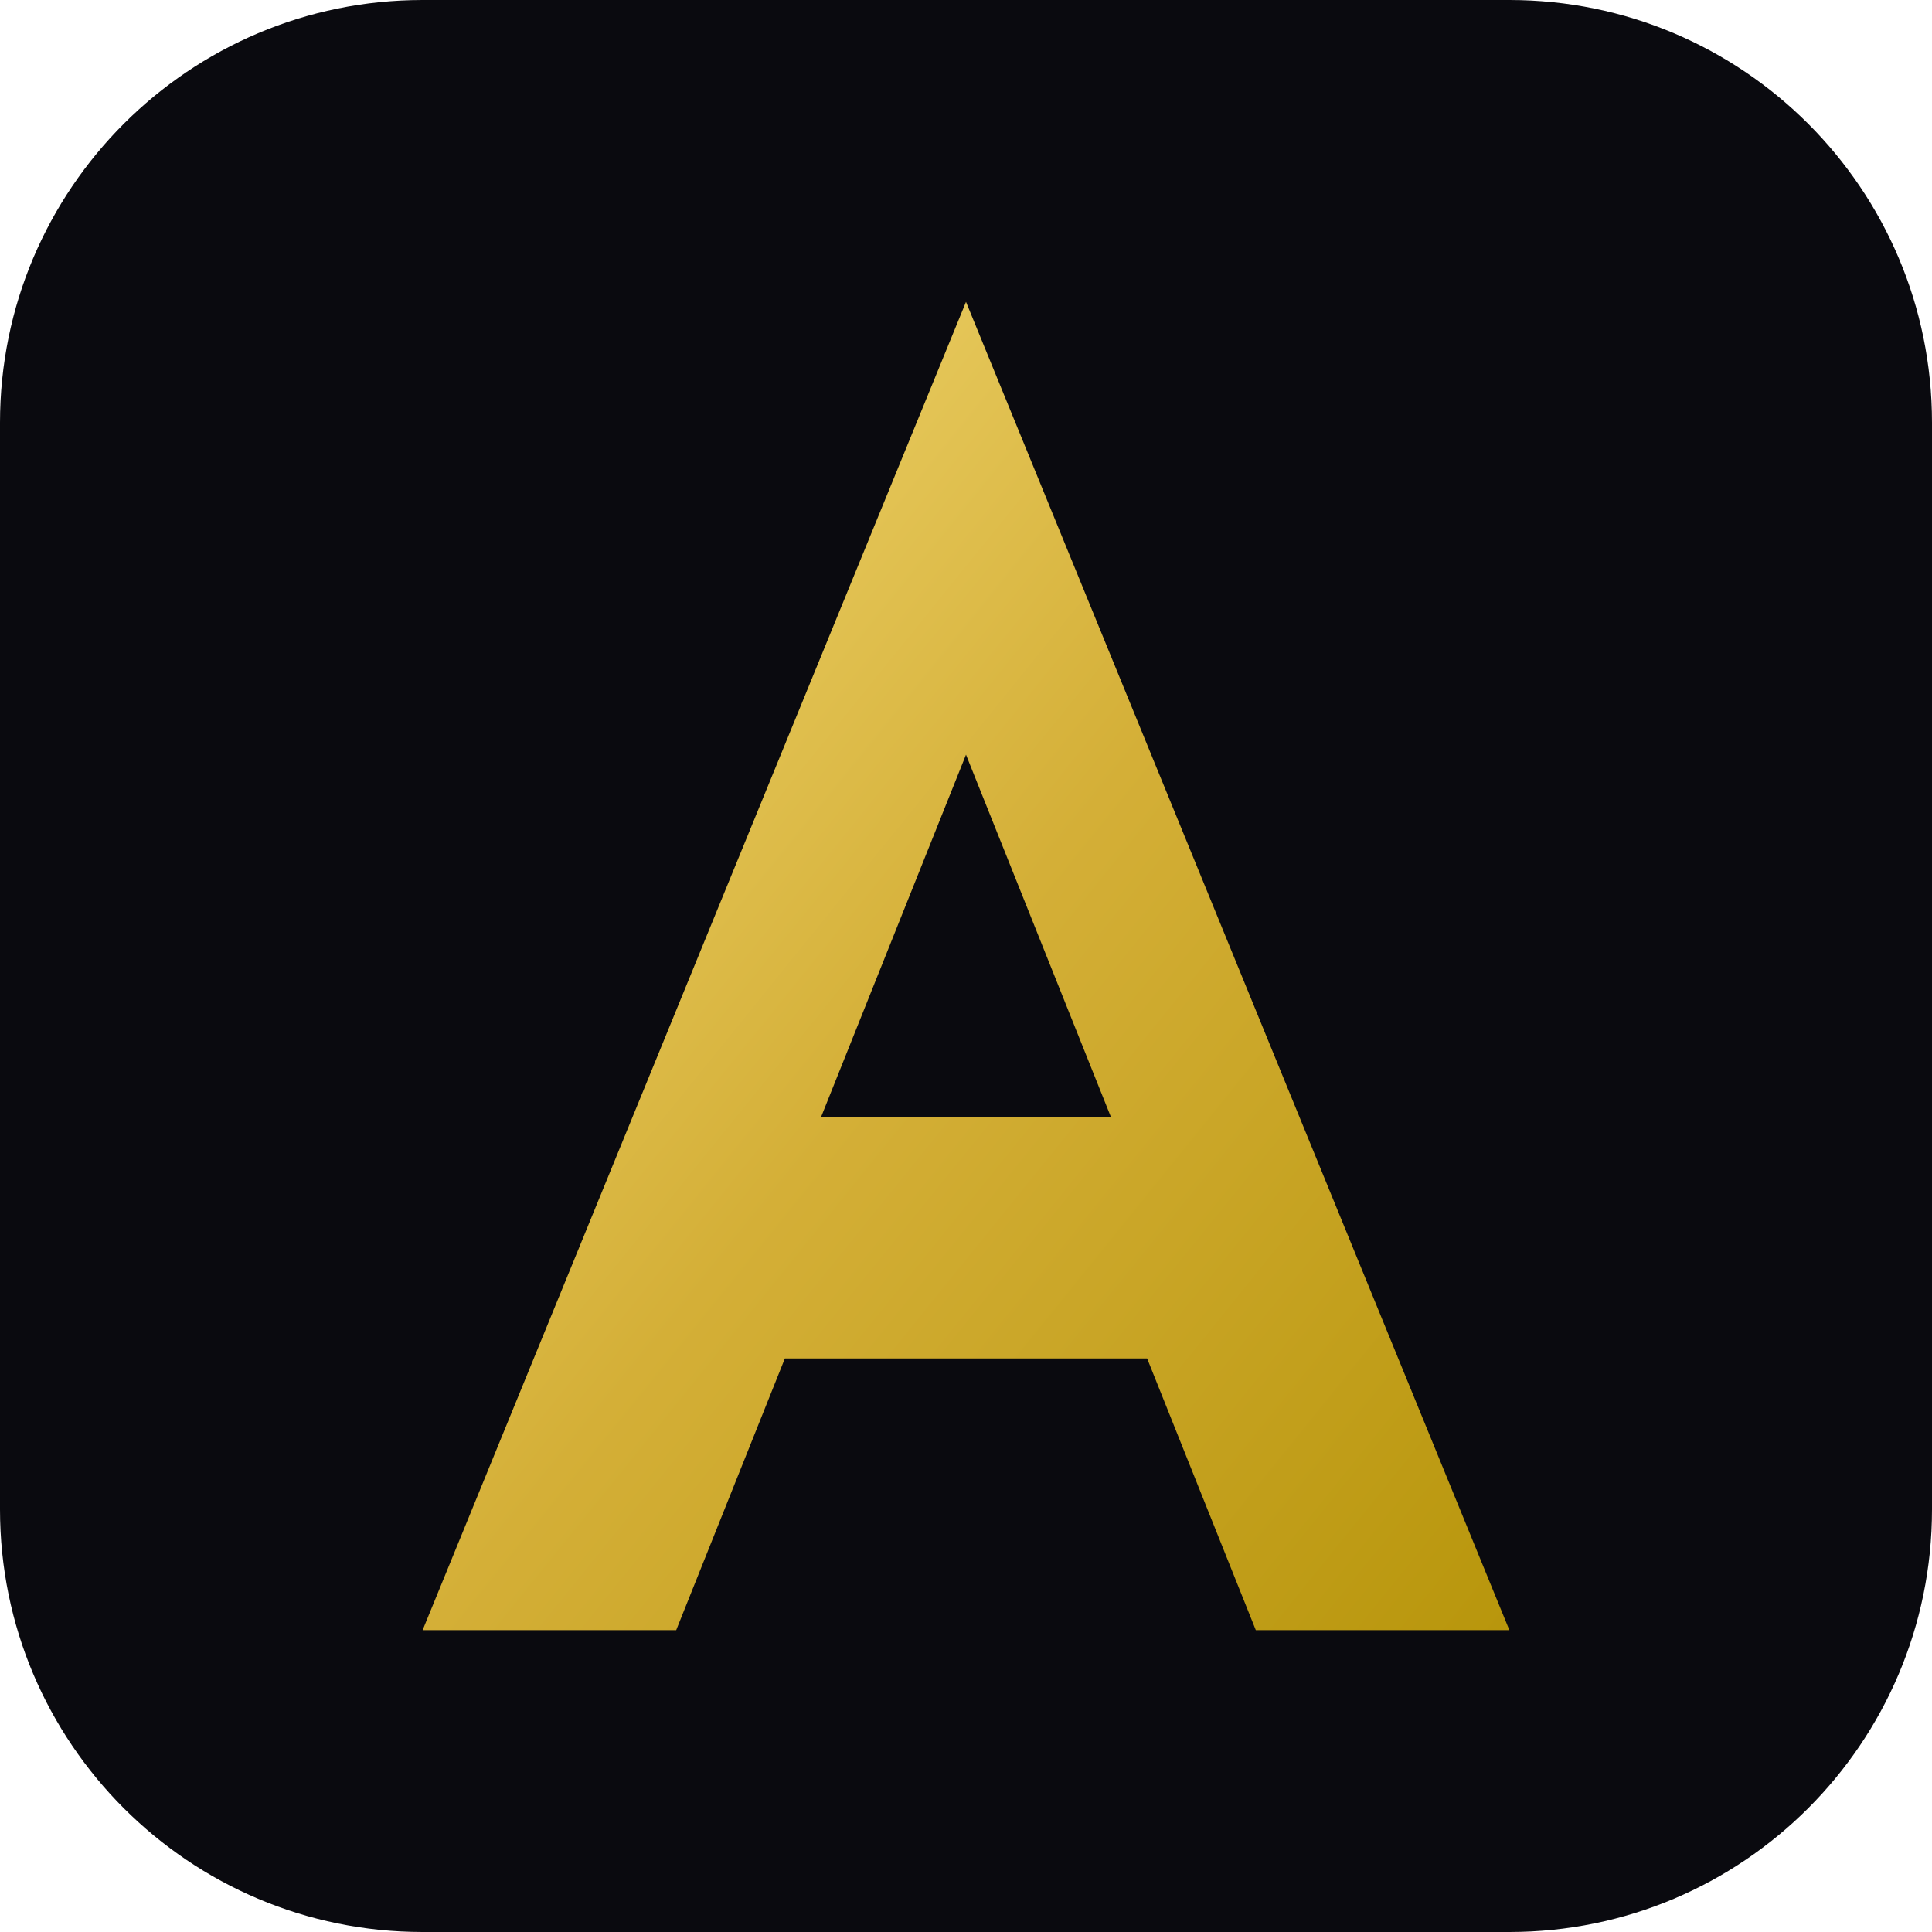
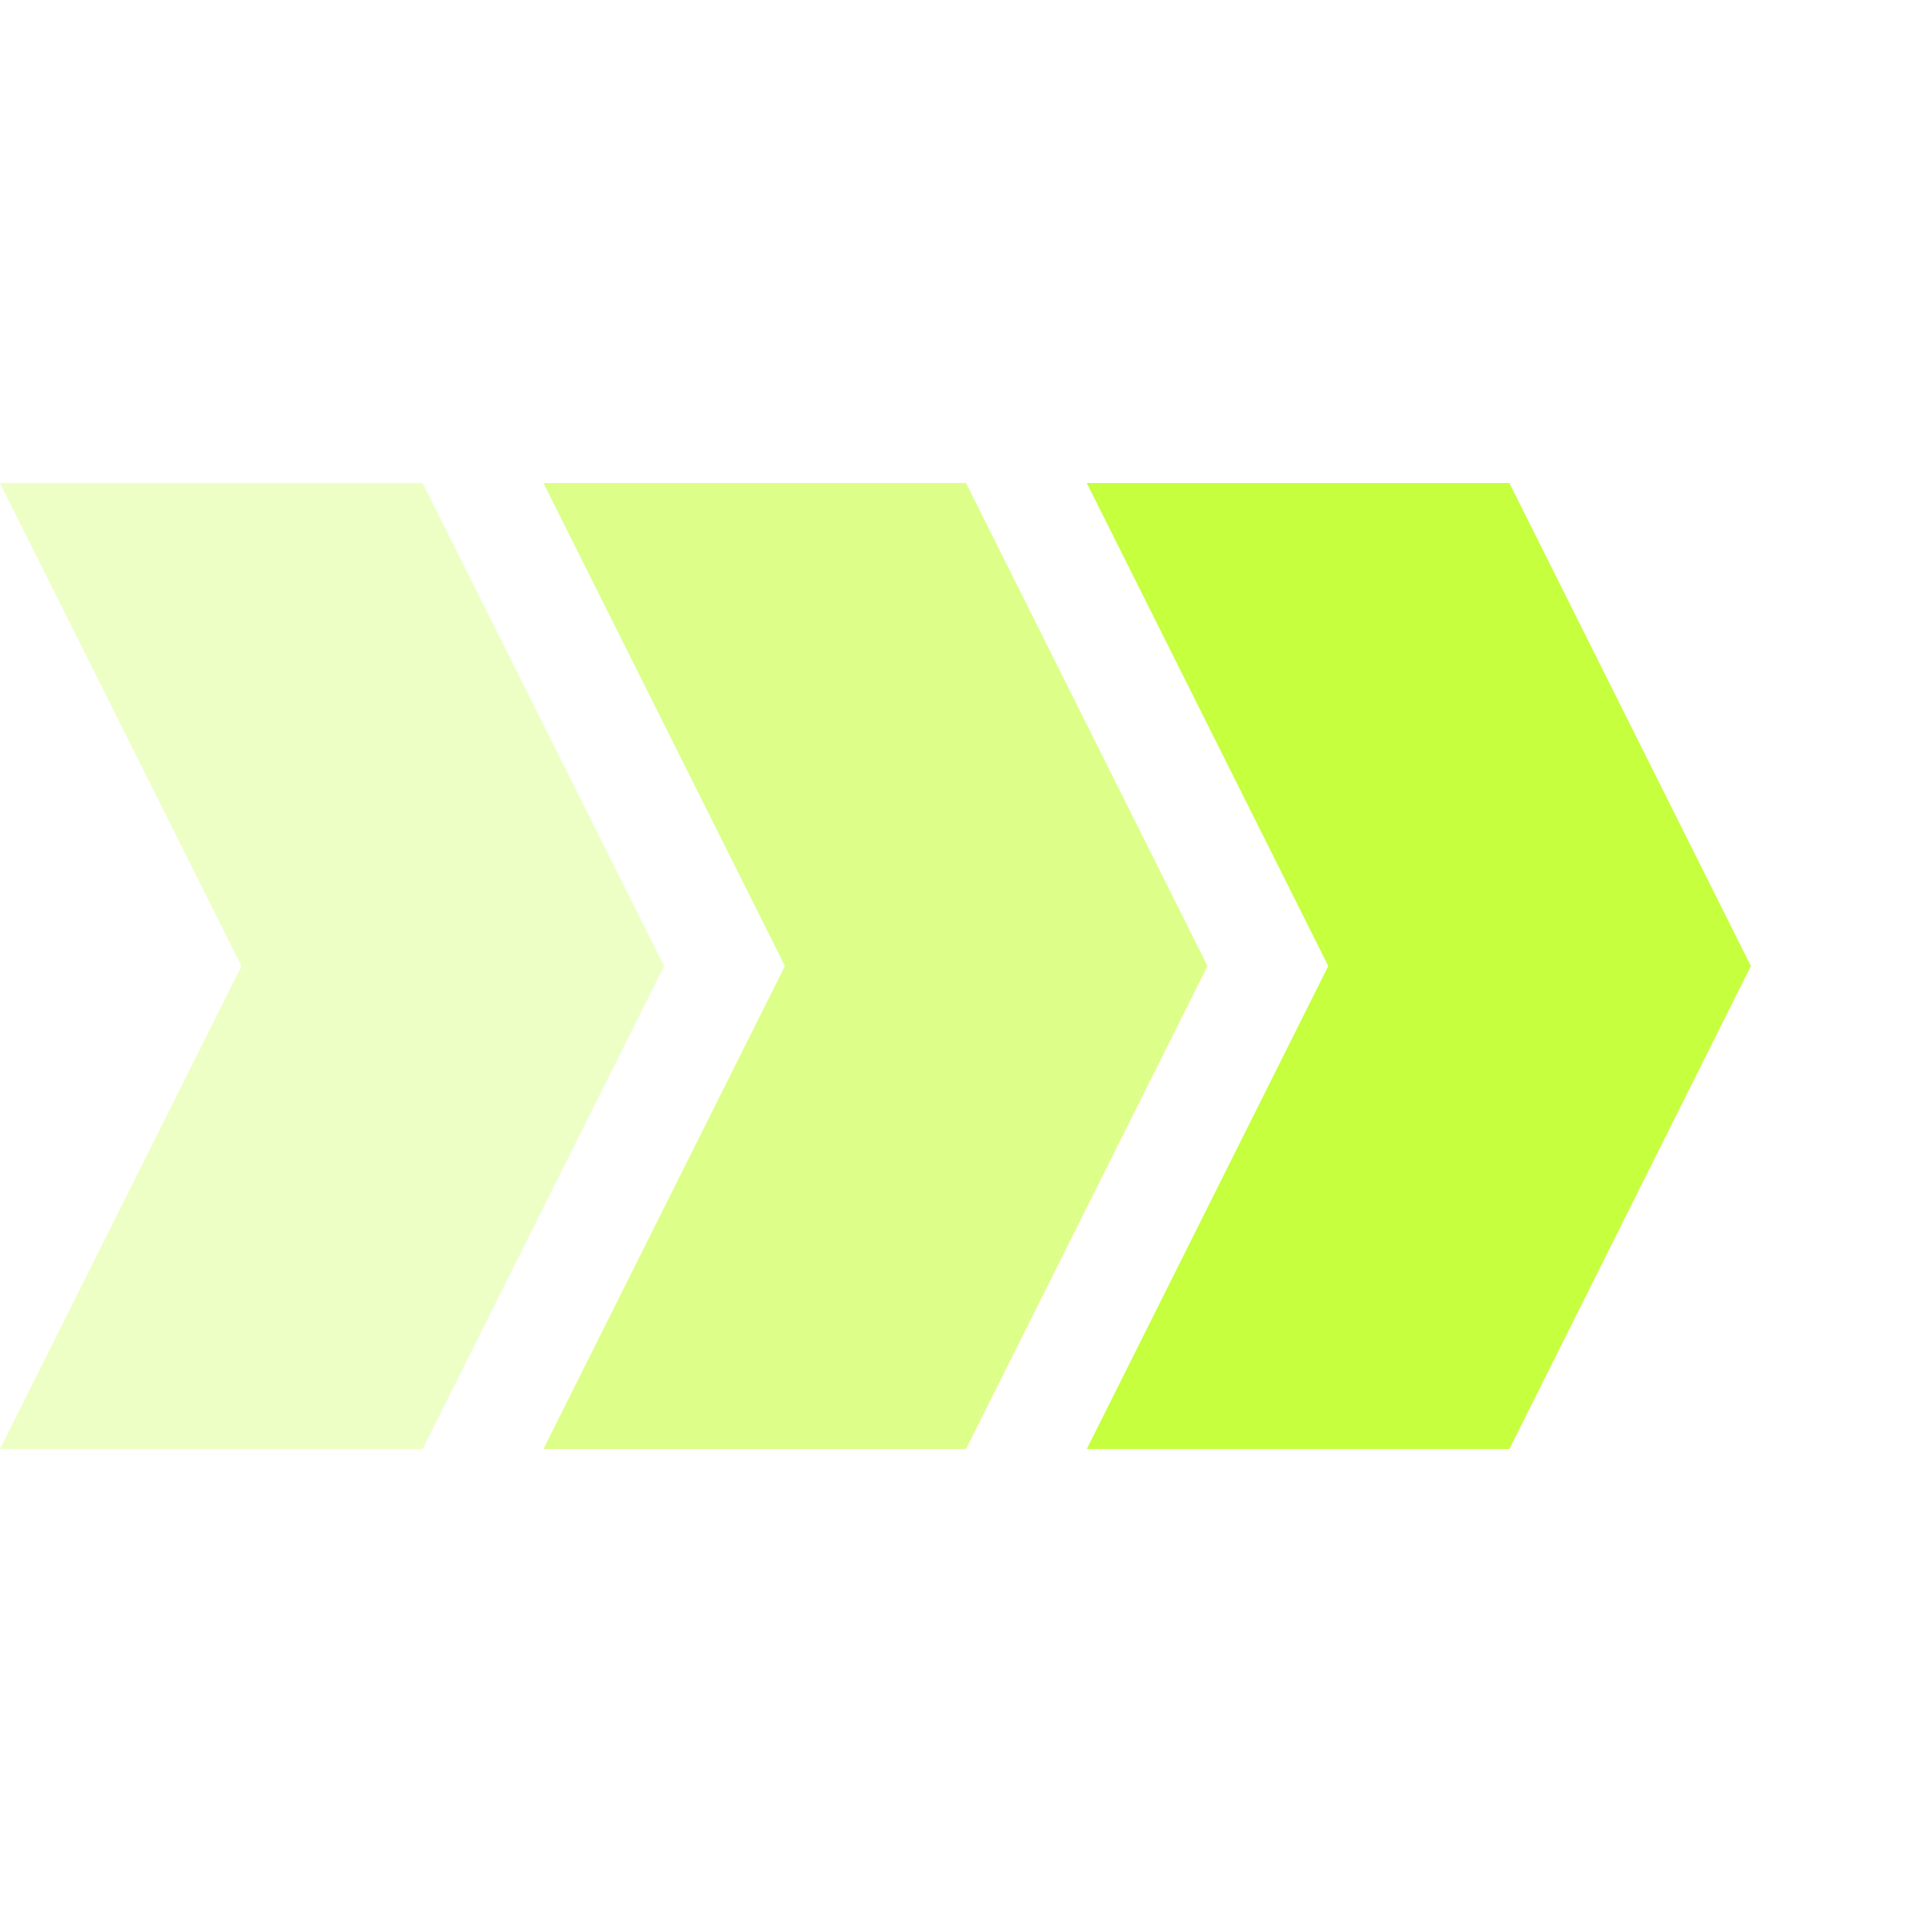
- <svg xmlns="http://www.w3.org/2000/svg" viewBox="0 0 32 32" width="32" height="32">
+ <svg xmlns="http://www.w3.org/2000/svg" viewBox="0 0 64 32" width="32" height="32">
  <defs>
-     <linearGradient id="gold" x1="0" y1="0" x2="1" y2="1">
-       <stop offset="0%" stop-color="#F5DC78" />
-       <stop offset="50%" stop-color="#D4AF37" />
-       <stop offset="100%" stop-color="#B8960C" />
-     </linearGradient>
+     <path id="cv" d="M 0 0 L 14 0 L 22 16 L 14 32 L 0 32 L 8 16 Z" />
  </defs>
-   <rect width="32" height="32" rx="7" fill="#0A0A0F" />
-   <path d="M16 5L7 27h4.2l1.8-4.5h6l1.8 4.5H25L16 5zm0 7.5l2.4 6h-4.8l2.4-6z" fill="url(#gold)" />
+   <use href="#cv" transform="translate(0,0)" fill="#C6FF3D" fill-opacity="0.30" />
+   <use href="#cv" transform="translate(18,0)" fill="#C6FF3D" fill-opacity="0.60" />
+   <use href="#cv" transform="translate(36,0)" fill="#C6FF3D" fill-opacity="1" />
</svg>
